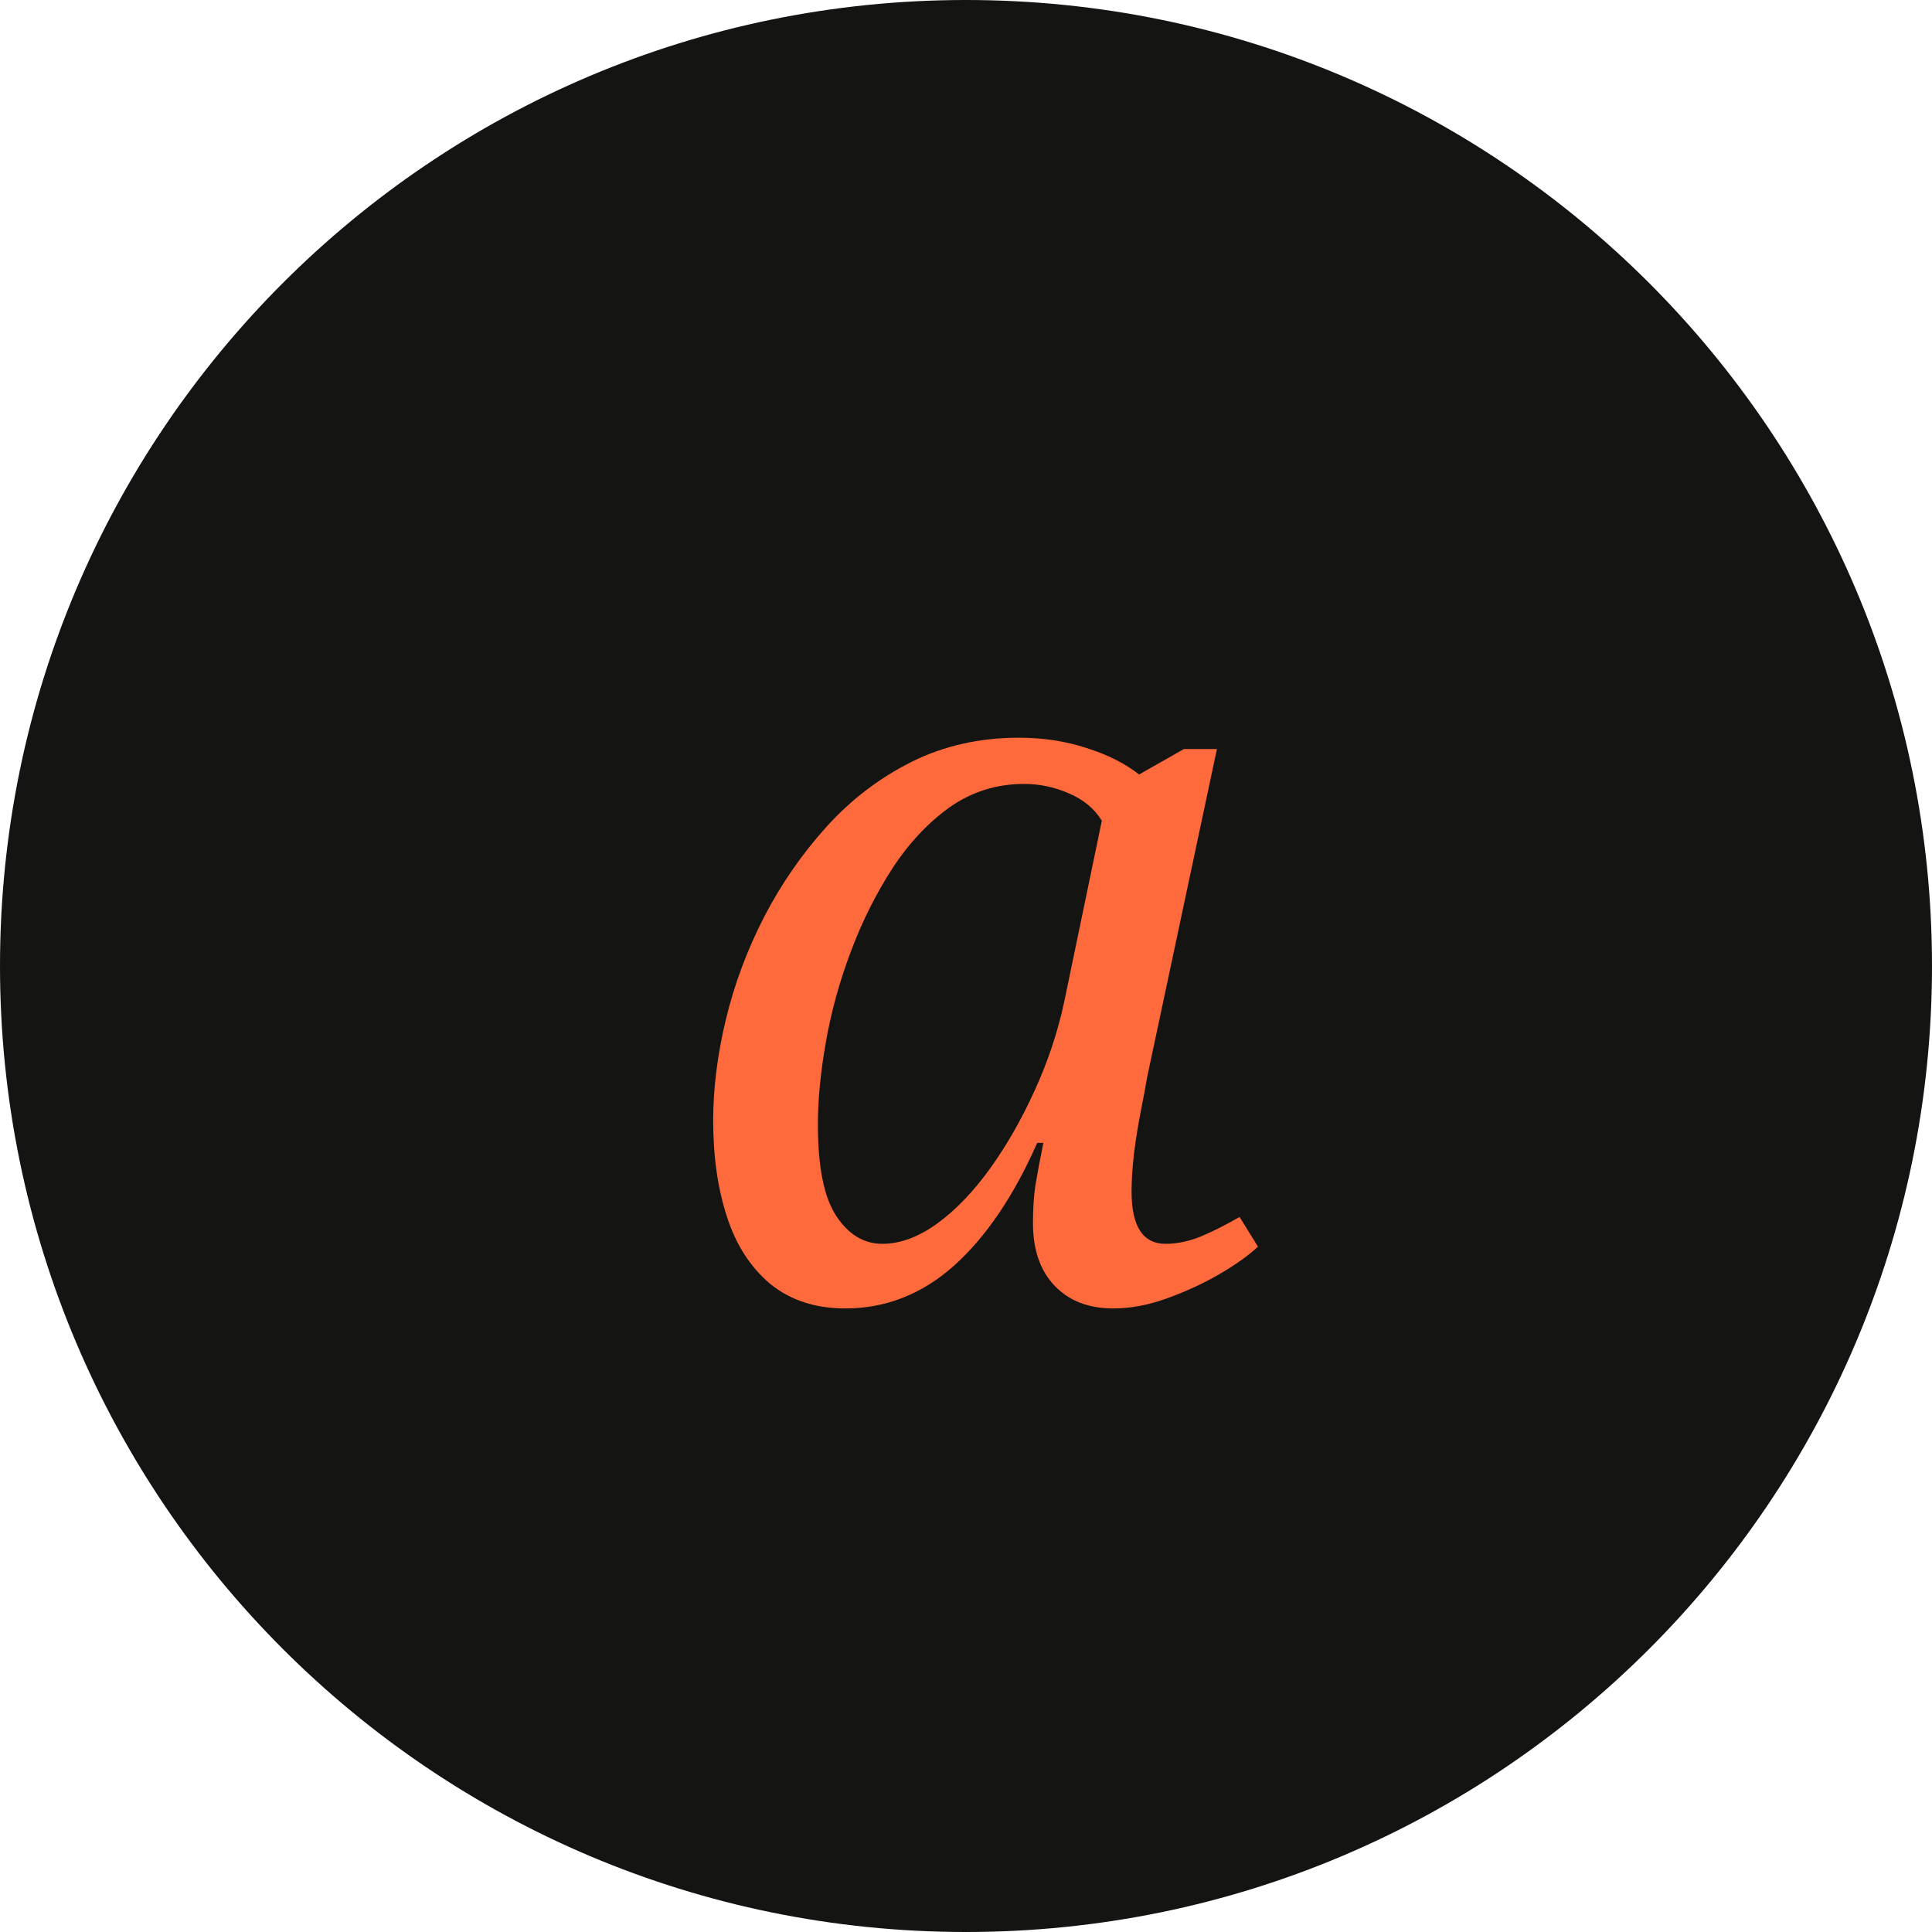
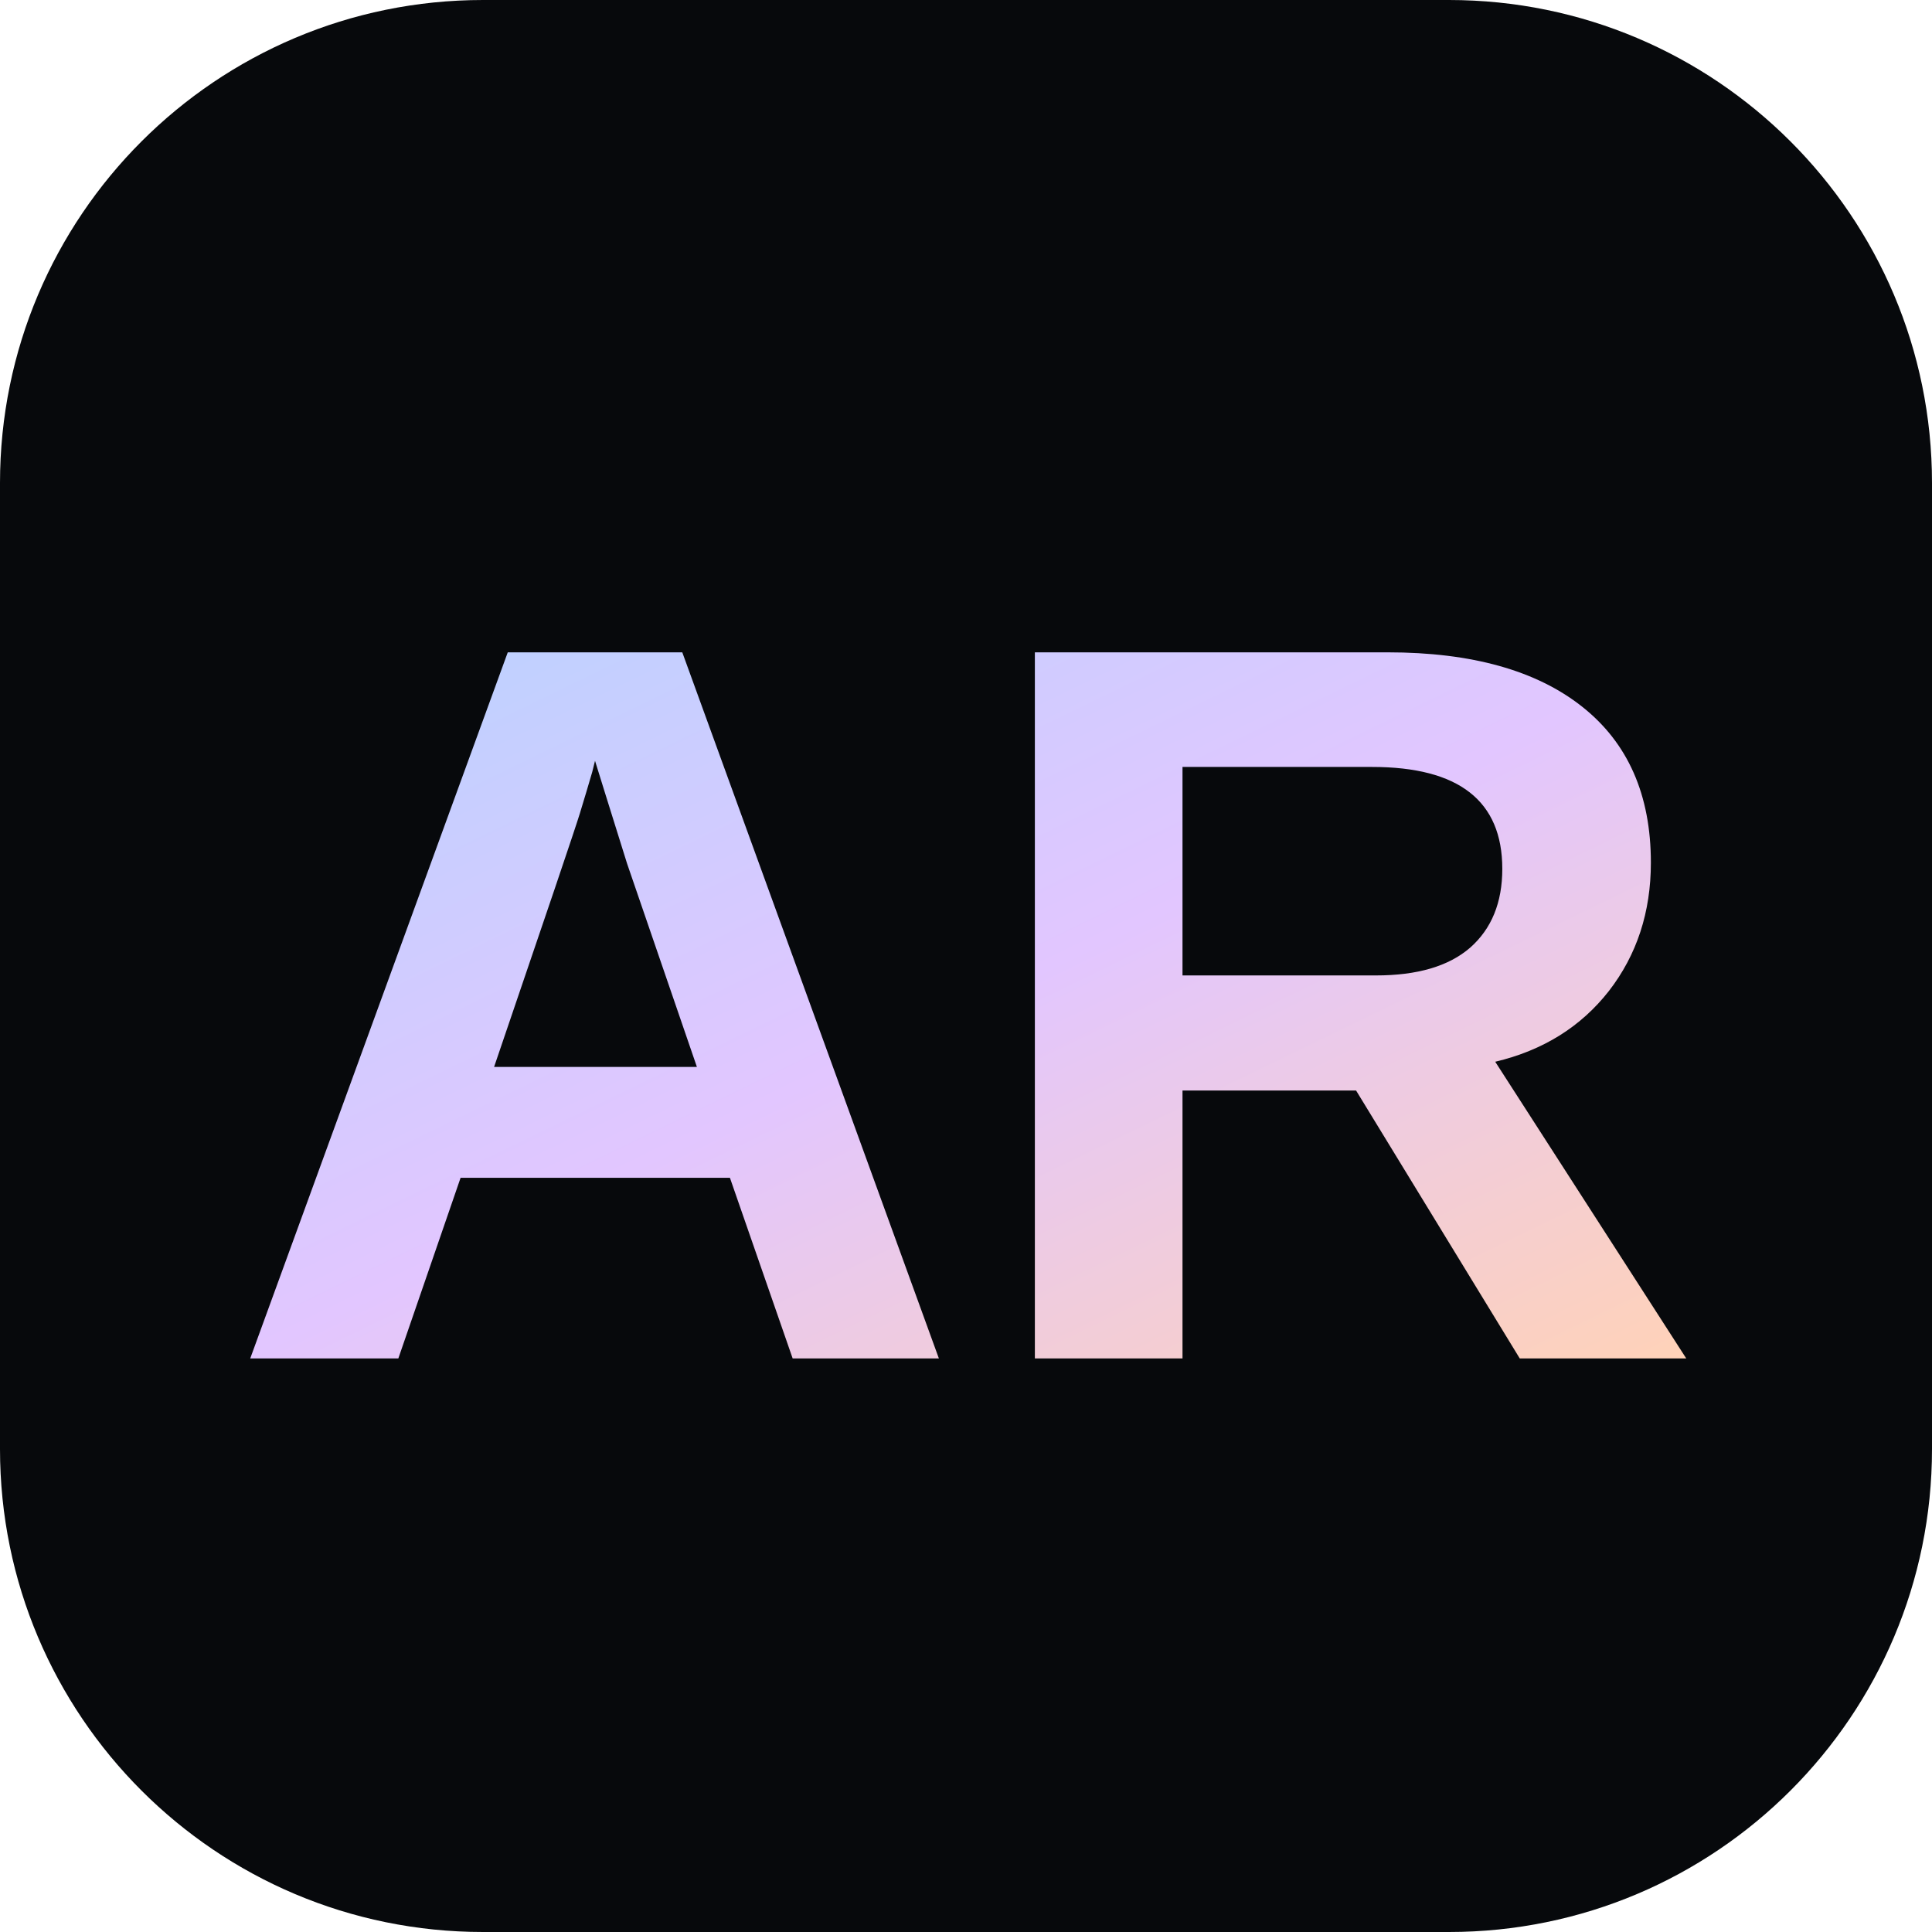
<svg xmlns="http://www.w3.org/2000/svg" viewBox="0 0 64 64">
-   <rect width="64" height="64" rx="32" fill="#141412" />
-   <text x="32" y="43" text-anchor="middle" font-family="Georgia, serif" font-style="italic" font-size="34" fill="#ff6a3d">a</text>
+   <defs>
+     <linearGradient id="g" x1="0" y1="0" x2="1" y2="1">
+       <stop offset="0" stop-color="#b9d3ff" />
+       <stop offset=".5" stop-color="#e2c6ff" />
+       <stop offset="1" stop-color="#ffd2b8" />
+     </linearGradient>
+   </defs>
+   <rect width="64" height="64" rx="16" fill="#07090c" />
+   <text x="32" y="45" text-anchor="middle" font-family="Arial Narrow, Arial, sans-serif" font-weight="800" font-size="34" fill="url(#g)">AR</text>
</svg>
